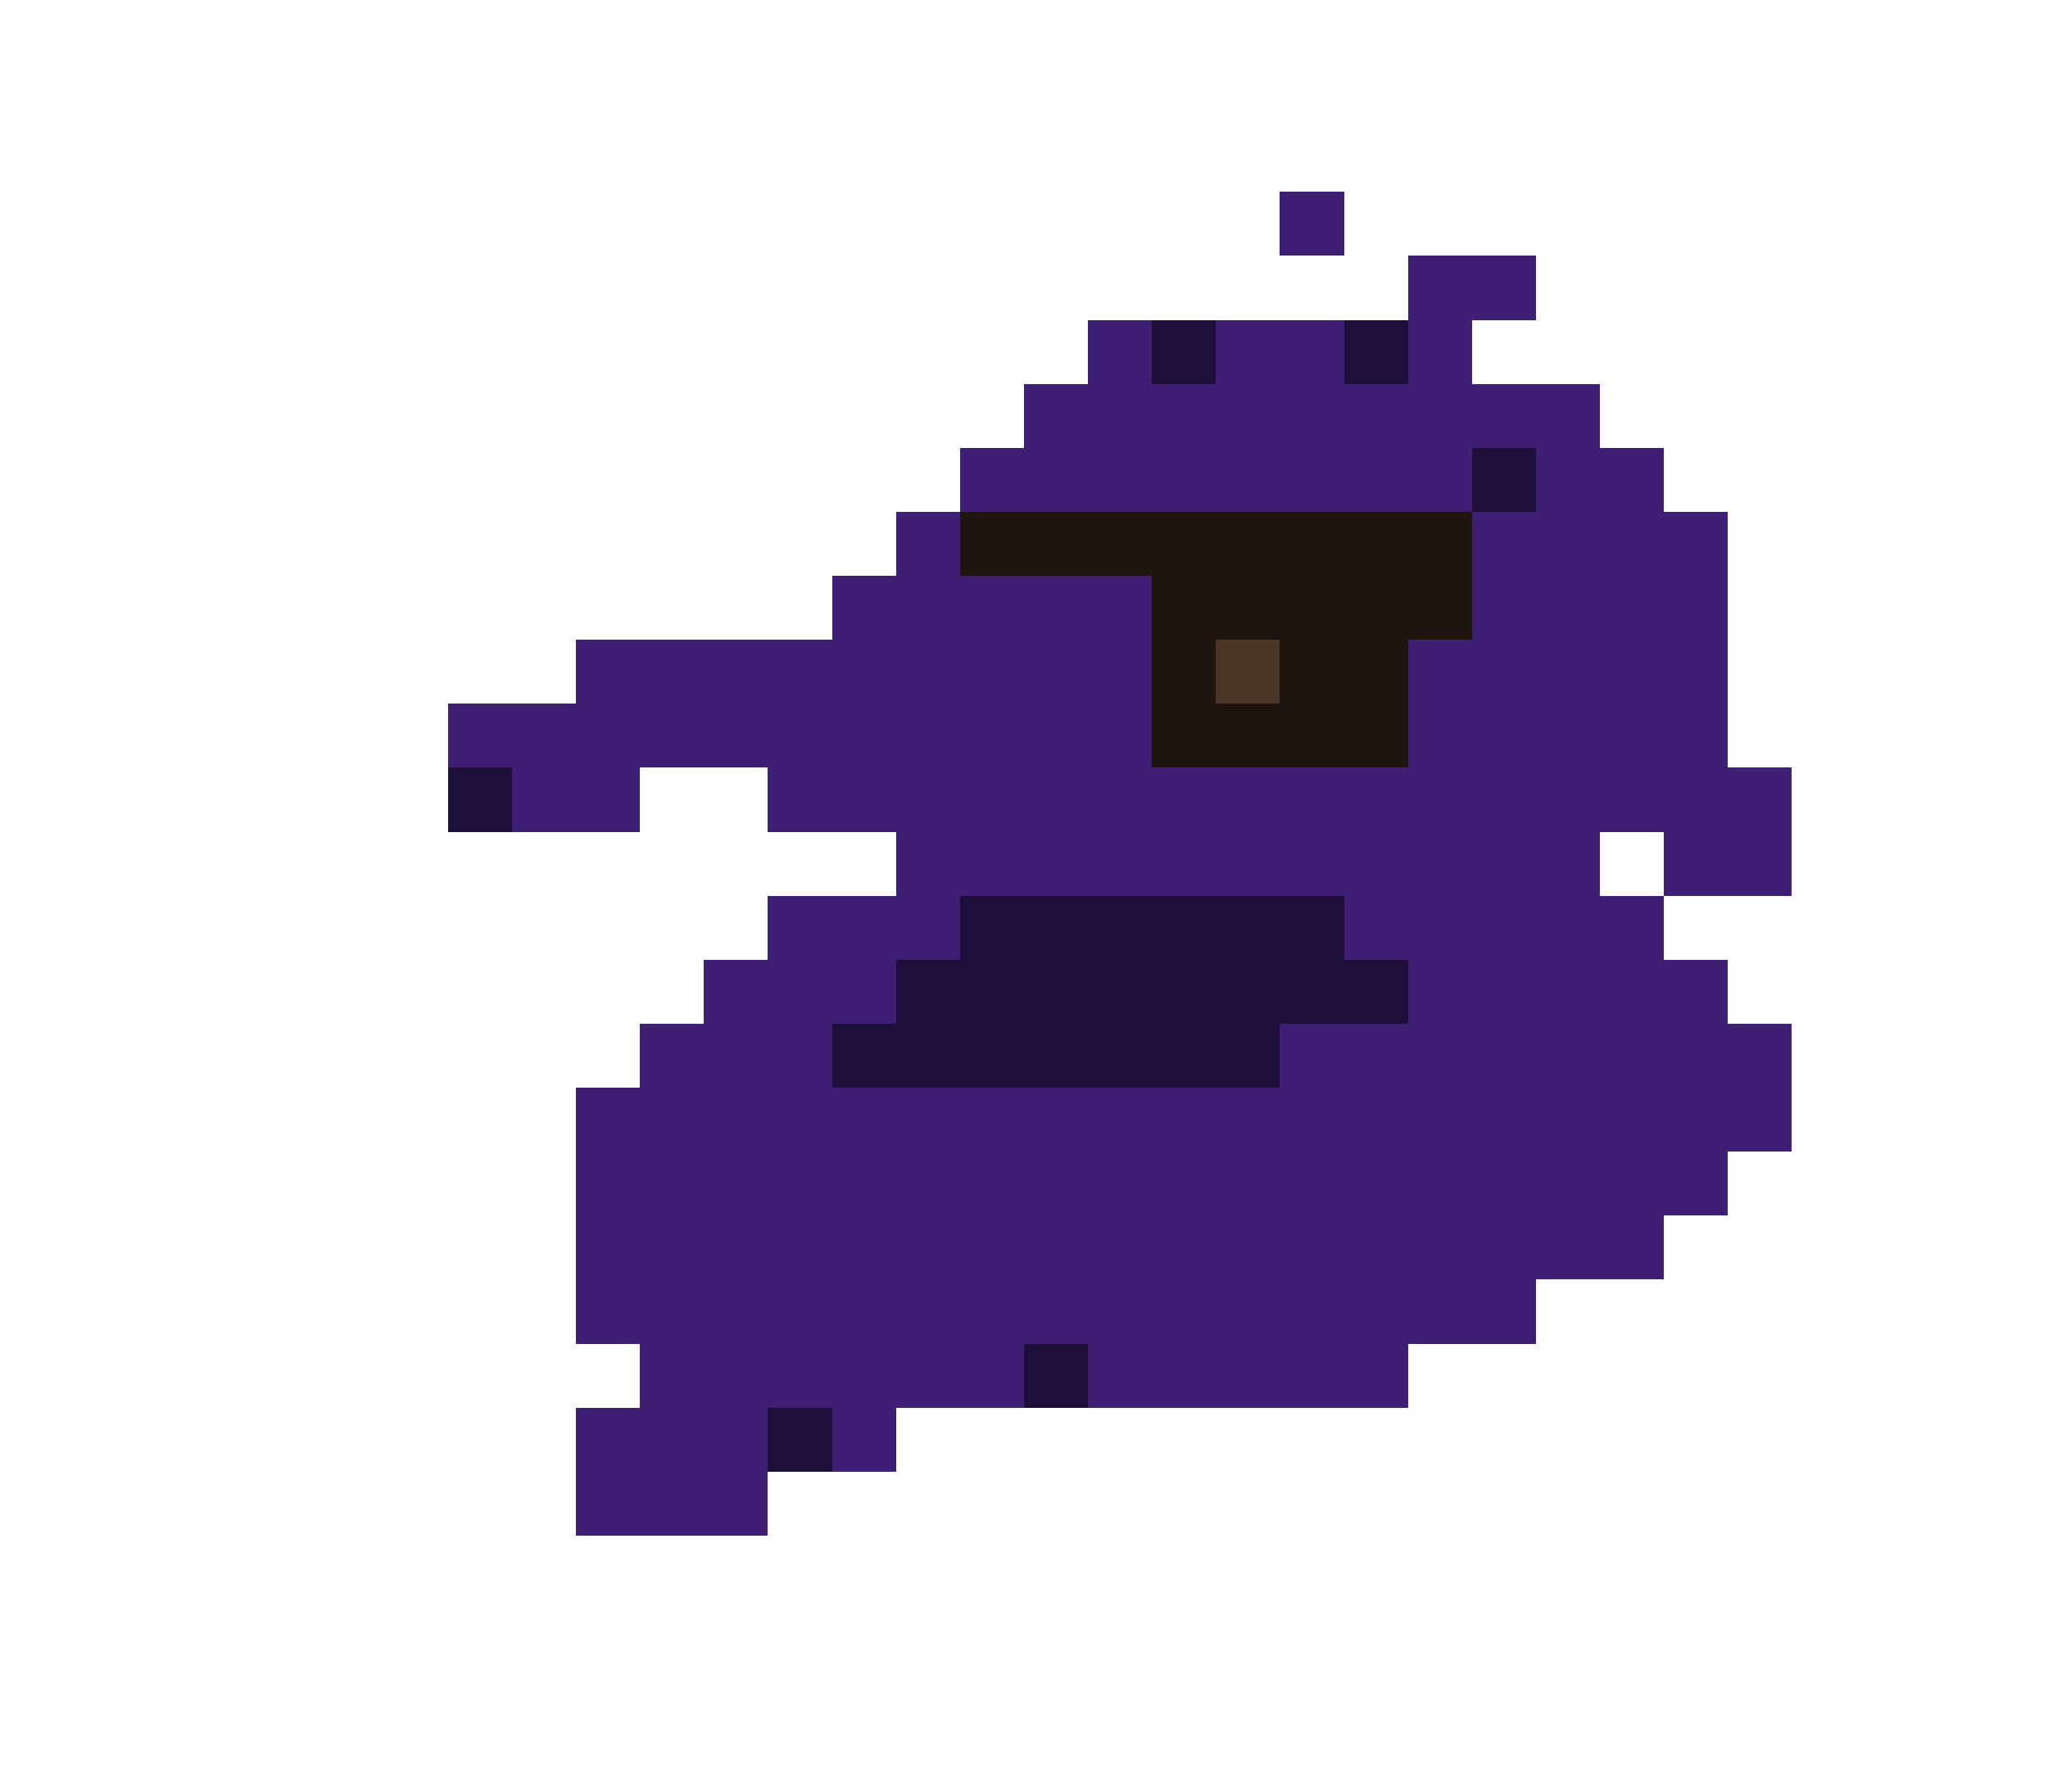
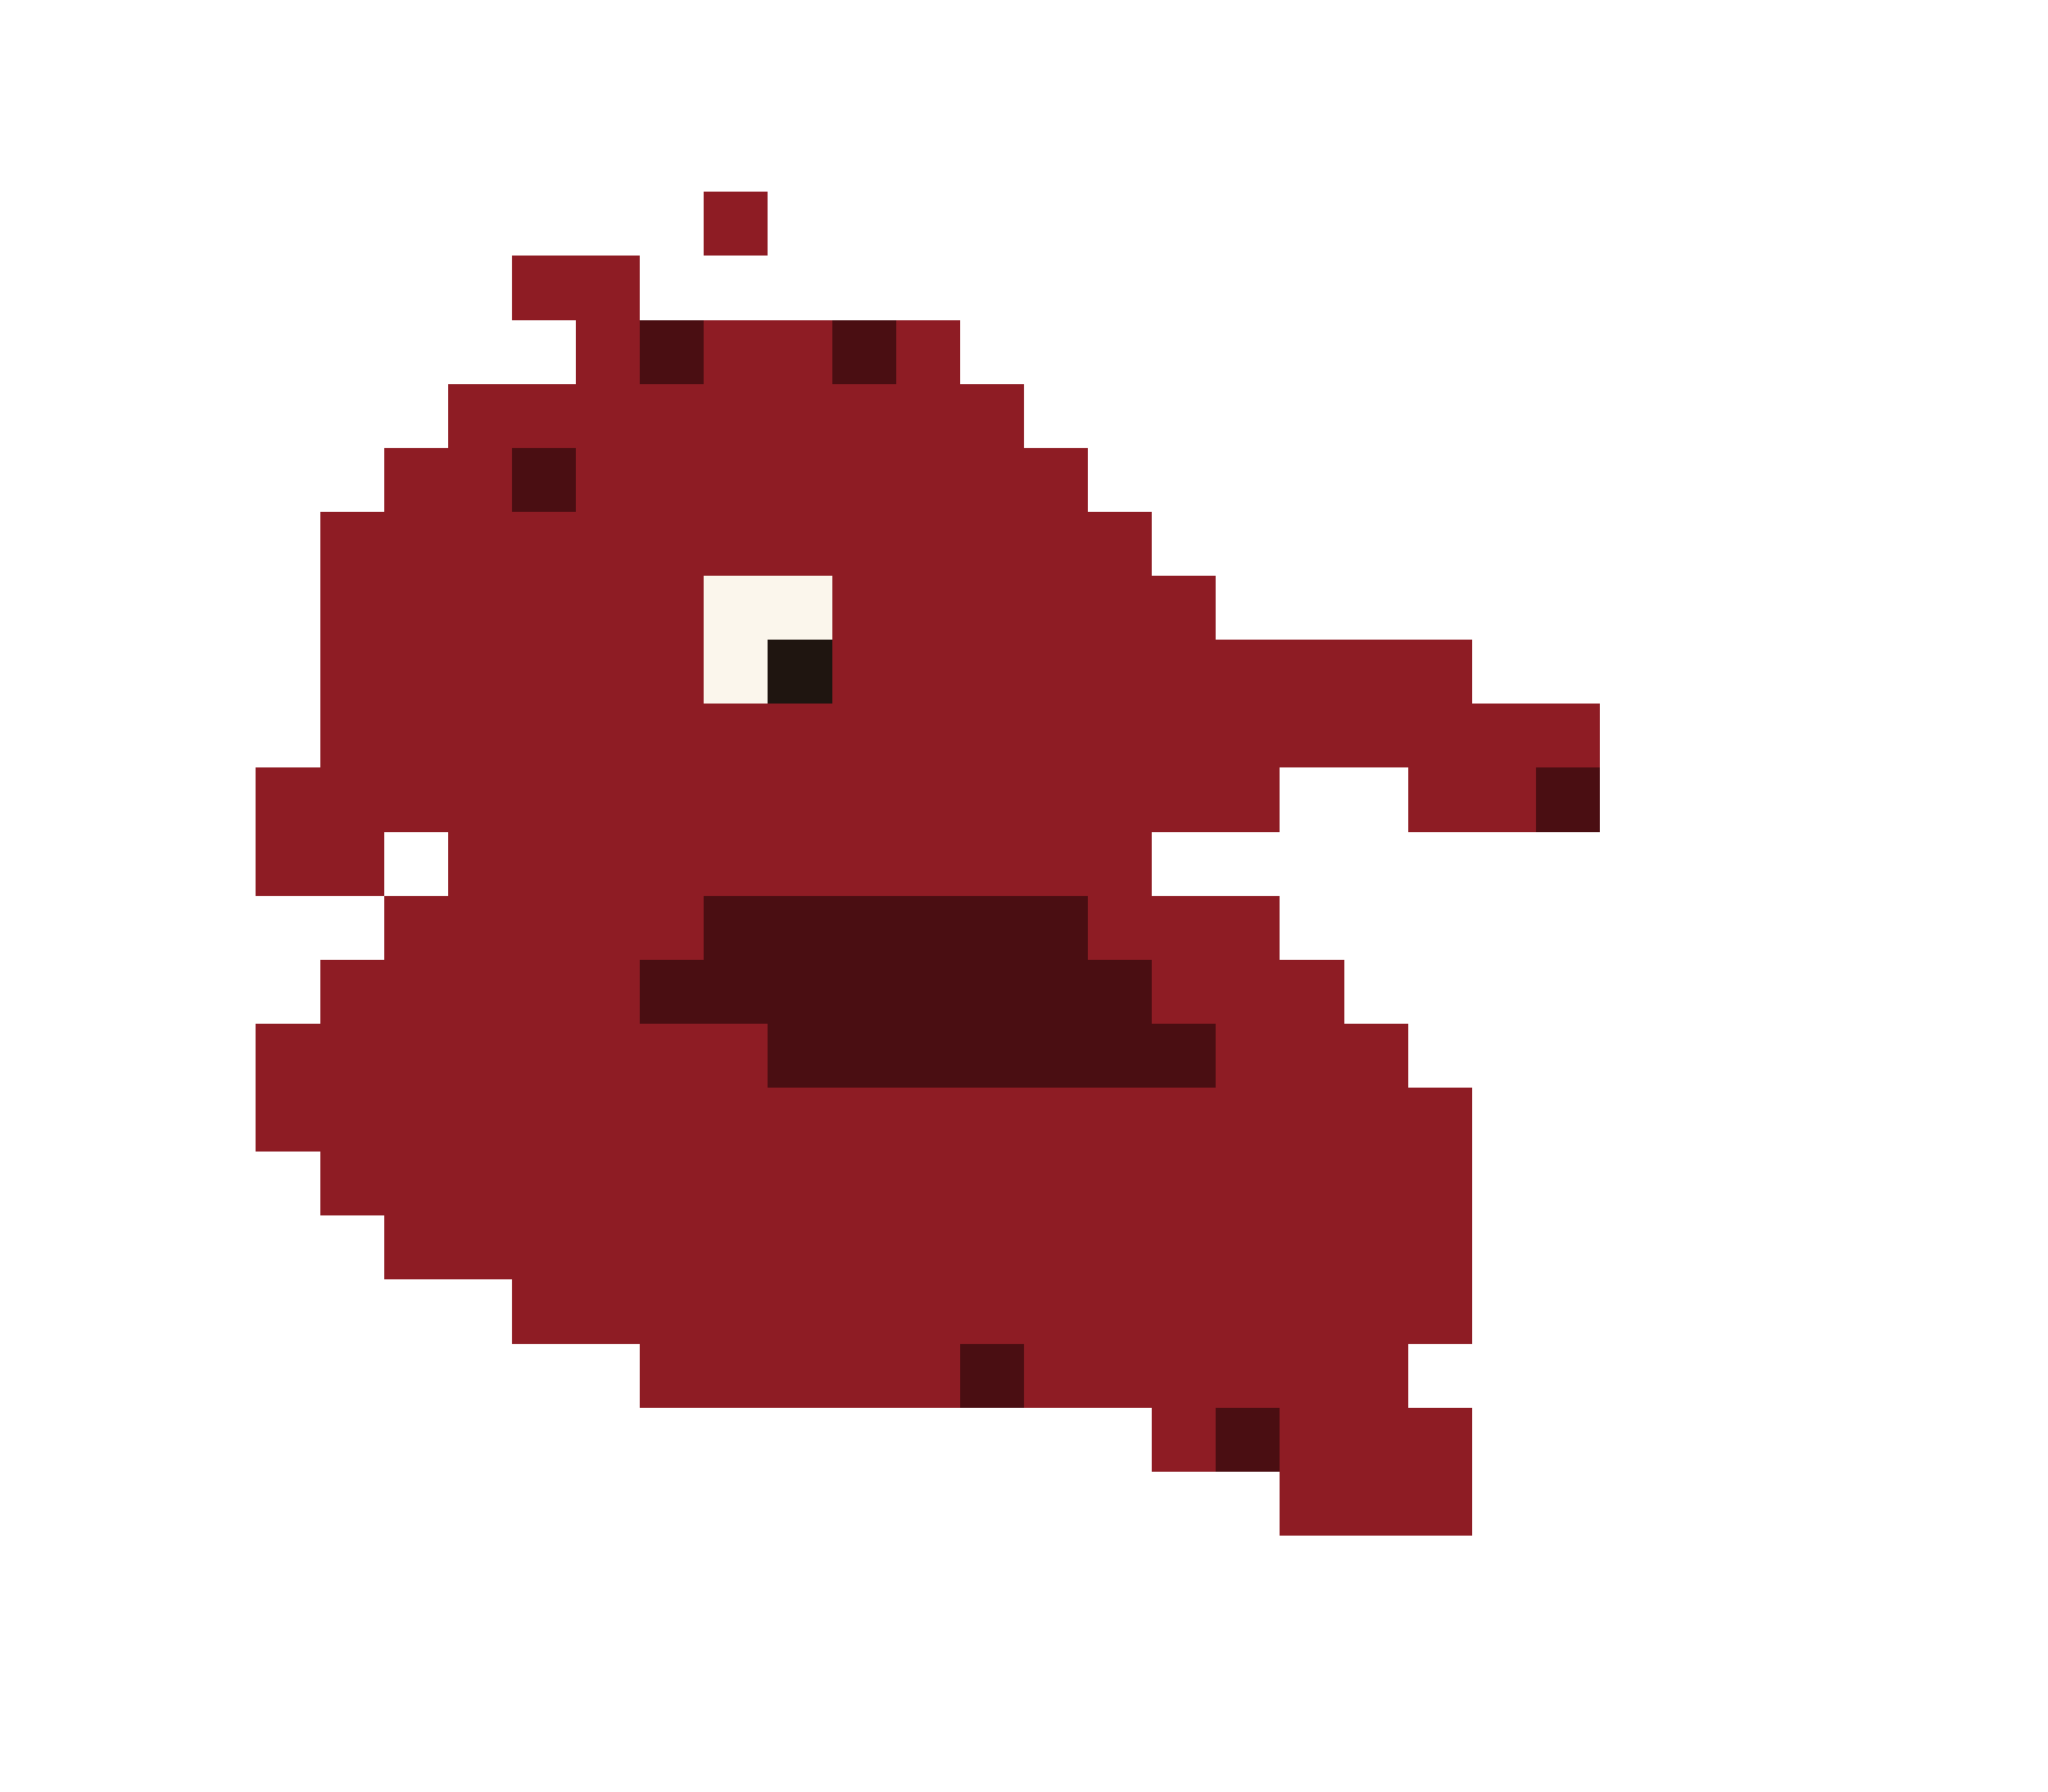
<svg xmlns="http://www.w3.org/2000/svg" viewBox="0 0 32 28" shape-rendering="crispEdges">
-   <g transform="translate(32,0) scale(-1,1)">
-     <g fill="#3F1F73">
-       <rect x="8" y="4" width="2" height="1" />
-       <rect x="11" y="3" width="1" height="1" />
-       <rect x="9" y="5" width="6" height="1" />
-       <rect x="7" y="6" width="9" height="1" />
-       <rect x="6" y="7" width="11" height="1" />
-       <rect x="5" y="8" width="13" height="1" />
-       <rect x="5" y="9" width="14" height="1" />
-       <rect x="18" y="10" width="5" height="1" />
-       <rect x="20" y="11" width="5" height="1" />
-       <rect x="22" y="12" width="3" height="1" />
-       <rect x="5" y="10" width="13" height="1" />
-       <rect x="5" y="11" width="15" height="1" />
-       <rect x="4" y="12" width="16" height="1" />
-       <rect x="4" y="13" width="2" height="1" />
-       <rect x="7" y="13" width="11" height="1" />
-       <rect x="6" y="14" width="14" height="1" />
-       <rect x="5" y="15" width="16" height="1" />
-       <rect x="4" y="16" width="18" height="1" />
-       <rect x="4" y="17" width="19" height="1" />
-       <rect x="5" y="18" width="18" height="1" />
-       <rect x="6" y="19" width="17" height="1" />
-       <rect x="8" y="20" width="15" height="1" />
-       <rect x="10" y="21" width="12" height="1" />
-       <rect x="18" y="22" width="5" height="1" />
-       <rect x="20" y="23" width="3" height="1" />
-       <rect x="10" y="20" width="1" height="2" />
-       <rect x="13" y="20" width="1" height="2" />
-     </g>
-     <g fill="#1E0E3A">
-       <rect x="10" y="5" width="1" height="1" />
-       <rect x="13" y="5" width="1" height="1" />
-       <rect x="8" y="7" width="1" height="1" />
-       <rect x="11" y="14" width="6" height="1" />
-       <rect x="10" y="15" width="8" height="1" />
-       <rect x="12" y="16" width="7" height="1" />
-       <rect x="15" y="21" width="1" height="1" />
-       <rect x="19" y="22" width="1" height="1" />
-     </g>
-     <rect x="24" y="12" width="1" height="1" fill="#1E0E3A" />
+   <g fill="#8E1C24">
+     <rect x="8" y="4" width="2" height="1" />
+     <rect x="11" y="3" width="1" height="1" />
+     <rect x="9" y="5" width="6" height="1" />
+     <rect x="7" y="6" width="9" height="1" />
+     <rect x="6" y="7" width="11" height="1" />
+     <rect x="5" y="8" width="13" height="1" />
+     <rect x="5" y="9" width="14" height="1" />
+     <rect x="18" y="10" width="5" height="1" />
+     <rect x="20" y="11" width="5" height="1" />
+     <rect x="22" y="12" width="3" height="1" />
+     <rect x="5" y="10" width="13" height="1" />
+     <rect x="5" y="11" width="15" height="1" />
+     <rect x="4" y="12" width="16" height="1" />
+     <rect x="4" y="13" width="2" height="1" />
+     <rect x="7" y="13" width="11" height="1" />
+     <rect x="6" y="14" width="14" height="1" />
+     <rect x="5" y="15" width="16" height="1" />
+     <rect x="4" y="16" width="18" height="1" />
+     <rect x="4" y="17" width="19" height="1" />
+     <rect x="5" y="18" width="18" height="1" />
+     <rect x="6" y="19" width="17" height="1" />
+     <rect x="8" y="20" width="15" height="1" />
+     <rect x="10" y="21" width="12" height="1" />
+     <rect x="18" y="22" width="5" height="1" />
+     <rect x="20" y="23" width="3" height="1" />
+     <rect x="10" y="20" width="1" height="2" />
+     <rect x="13" y="20" width="1" height="2" />
  </g>
-   <g fill="#1F1510">
-     <rect x="18" y="9" width="4" height="3" />
-     <rect x="15" y="8" width="8" height="1" />
-     <rect x="22" y="9" width="1" height="1" />
+   <g fill="#4A0E12">
+     <rect x="10" y="5" width="1" height="1" />
+     <rect x="13" y="5" width="1" height="1" />
+     <rect x="8" y="7" width="1" height="1" />
+     <rect x="11" y="14" width="6" height="1" />
+     <rect x="10" y="15" width="8" height="1" />
+     <rect x="12" y="16" width="7" height="1" />
+     <rect x="15" y="21" width="1" height="1" />
+     <rect x="19" y="22" width="1" height="1" />
  </g>
-   <rect x="19" y="10" width="1" height="1" fill="#4A3527" />
+   <rect x="24" y="12" width="1" height="1" fill="#4A0E12" />
+   <rect x="11" y="9" width="2" height="2" fill="#FBF6EC" />
+   <rect x="12" y="10" width="1" height="1" fill="#1F1510" />
</svg>
